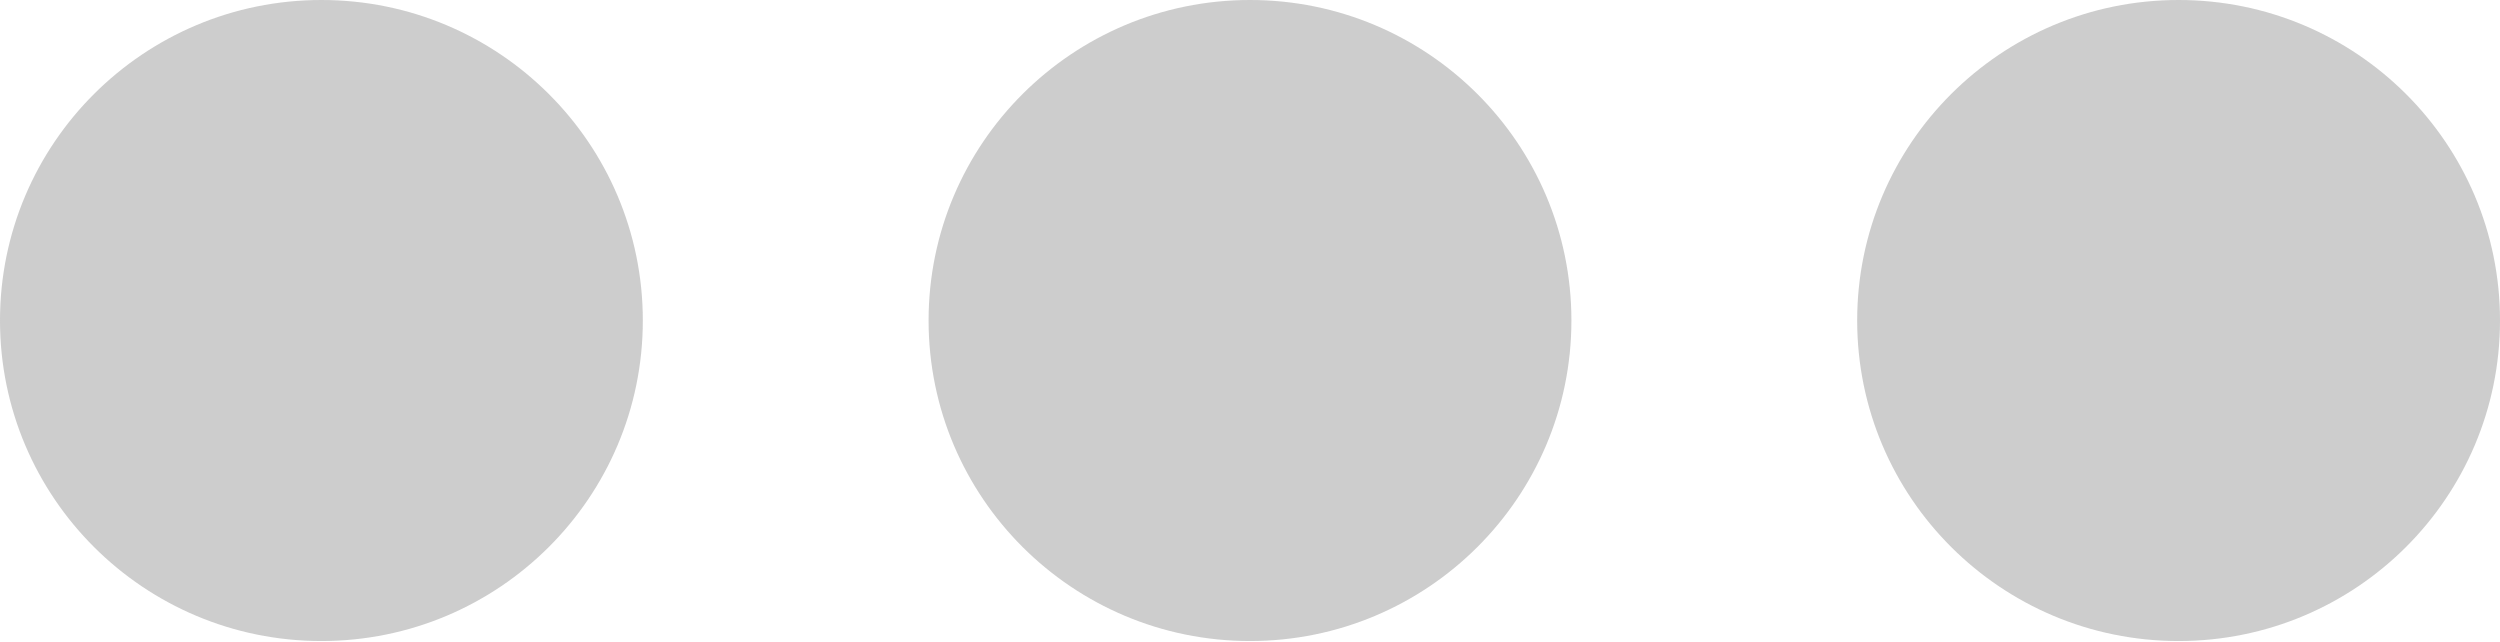
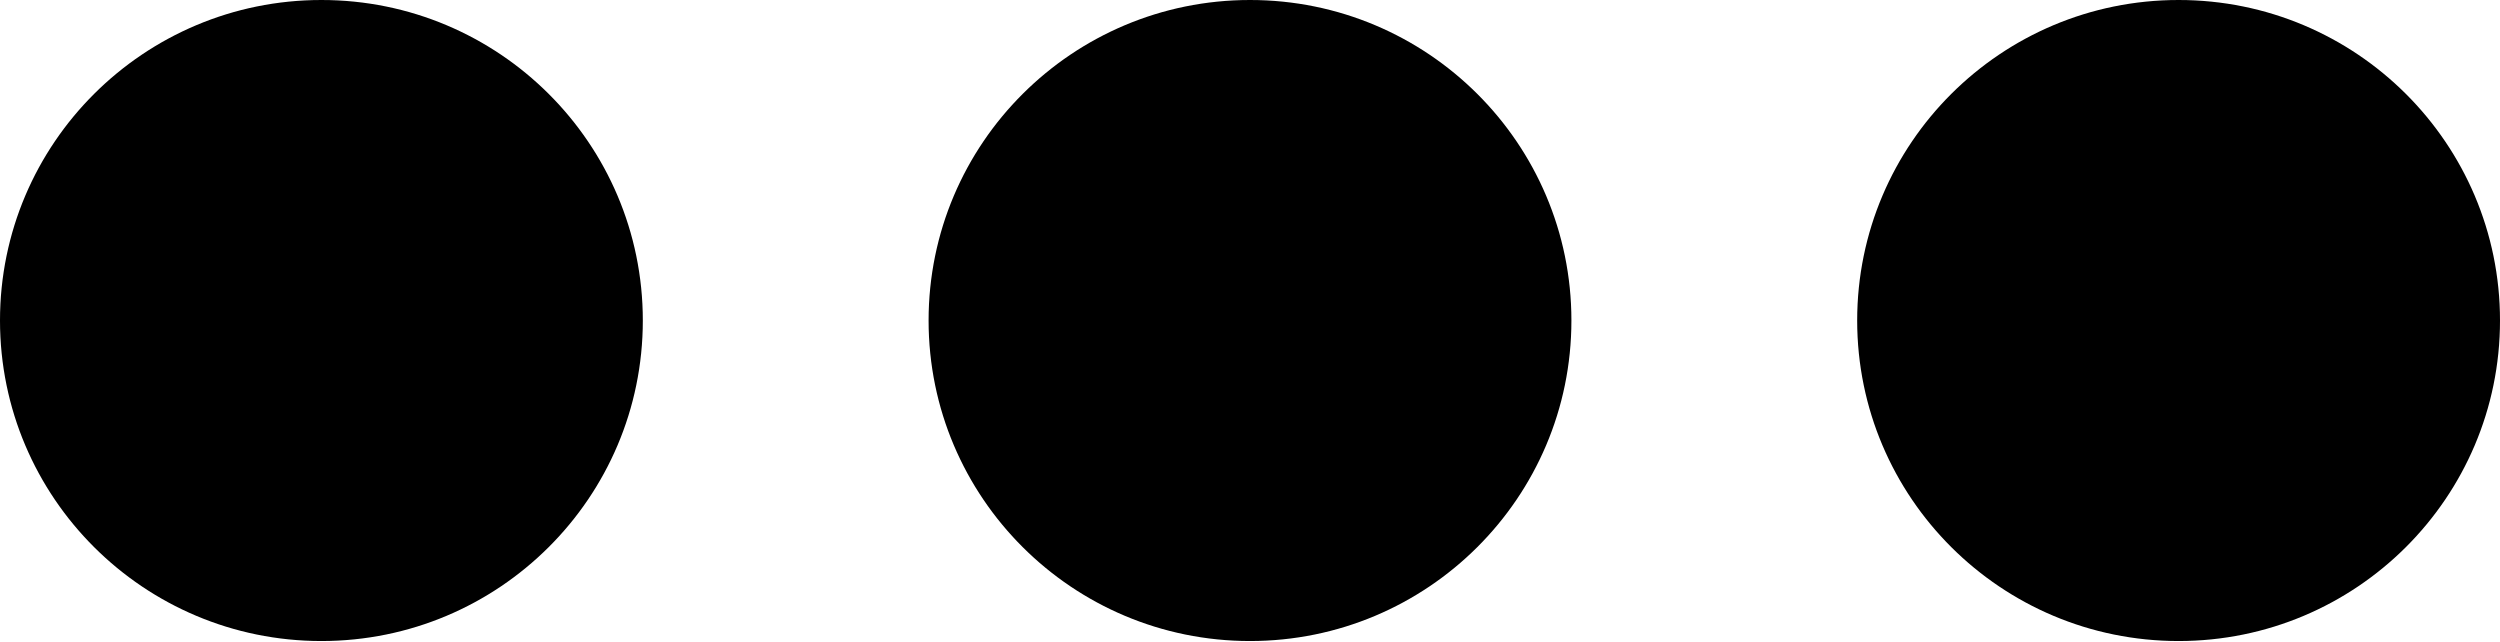
- <svg xmlns="http://www.w3.org/2000/svg" width="39" height="10" viewBox="0 0 39 10" fill="#575757">
-   <g opacity="0.3">
-     <ellipse cx="5.014" cy="5" rx="5.014" ry="5" />
-     <ellipse cx="19.5" cy="5" rx="5.014" ry="5" />
-     <ellipse cx="33.986" cy="5" rx="5.014" ry="5" />
-   </g>
+ <svg xmlns="http://www.w3.org/2000/svg" width="39" height="10" viewBox="0 0 39 10" fill="#000">
+   <ellipse cx="5.014" cy="5" rx="5.014" ry="5" />
+   <ellipse cx="19.5" cy="5" rx="5.014" ry="5" />
+   <ellipse cx="33.986" cy="5" rx="5.014" ry="5" />
</svg>
